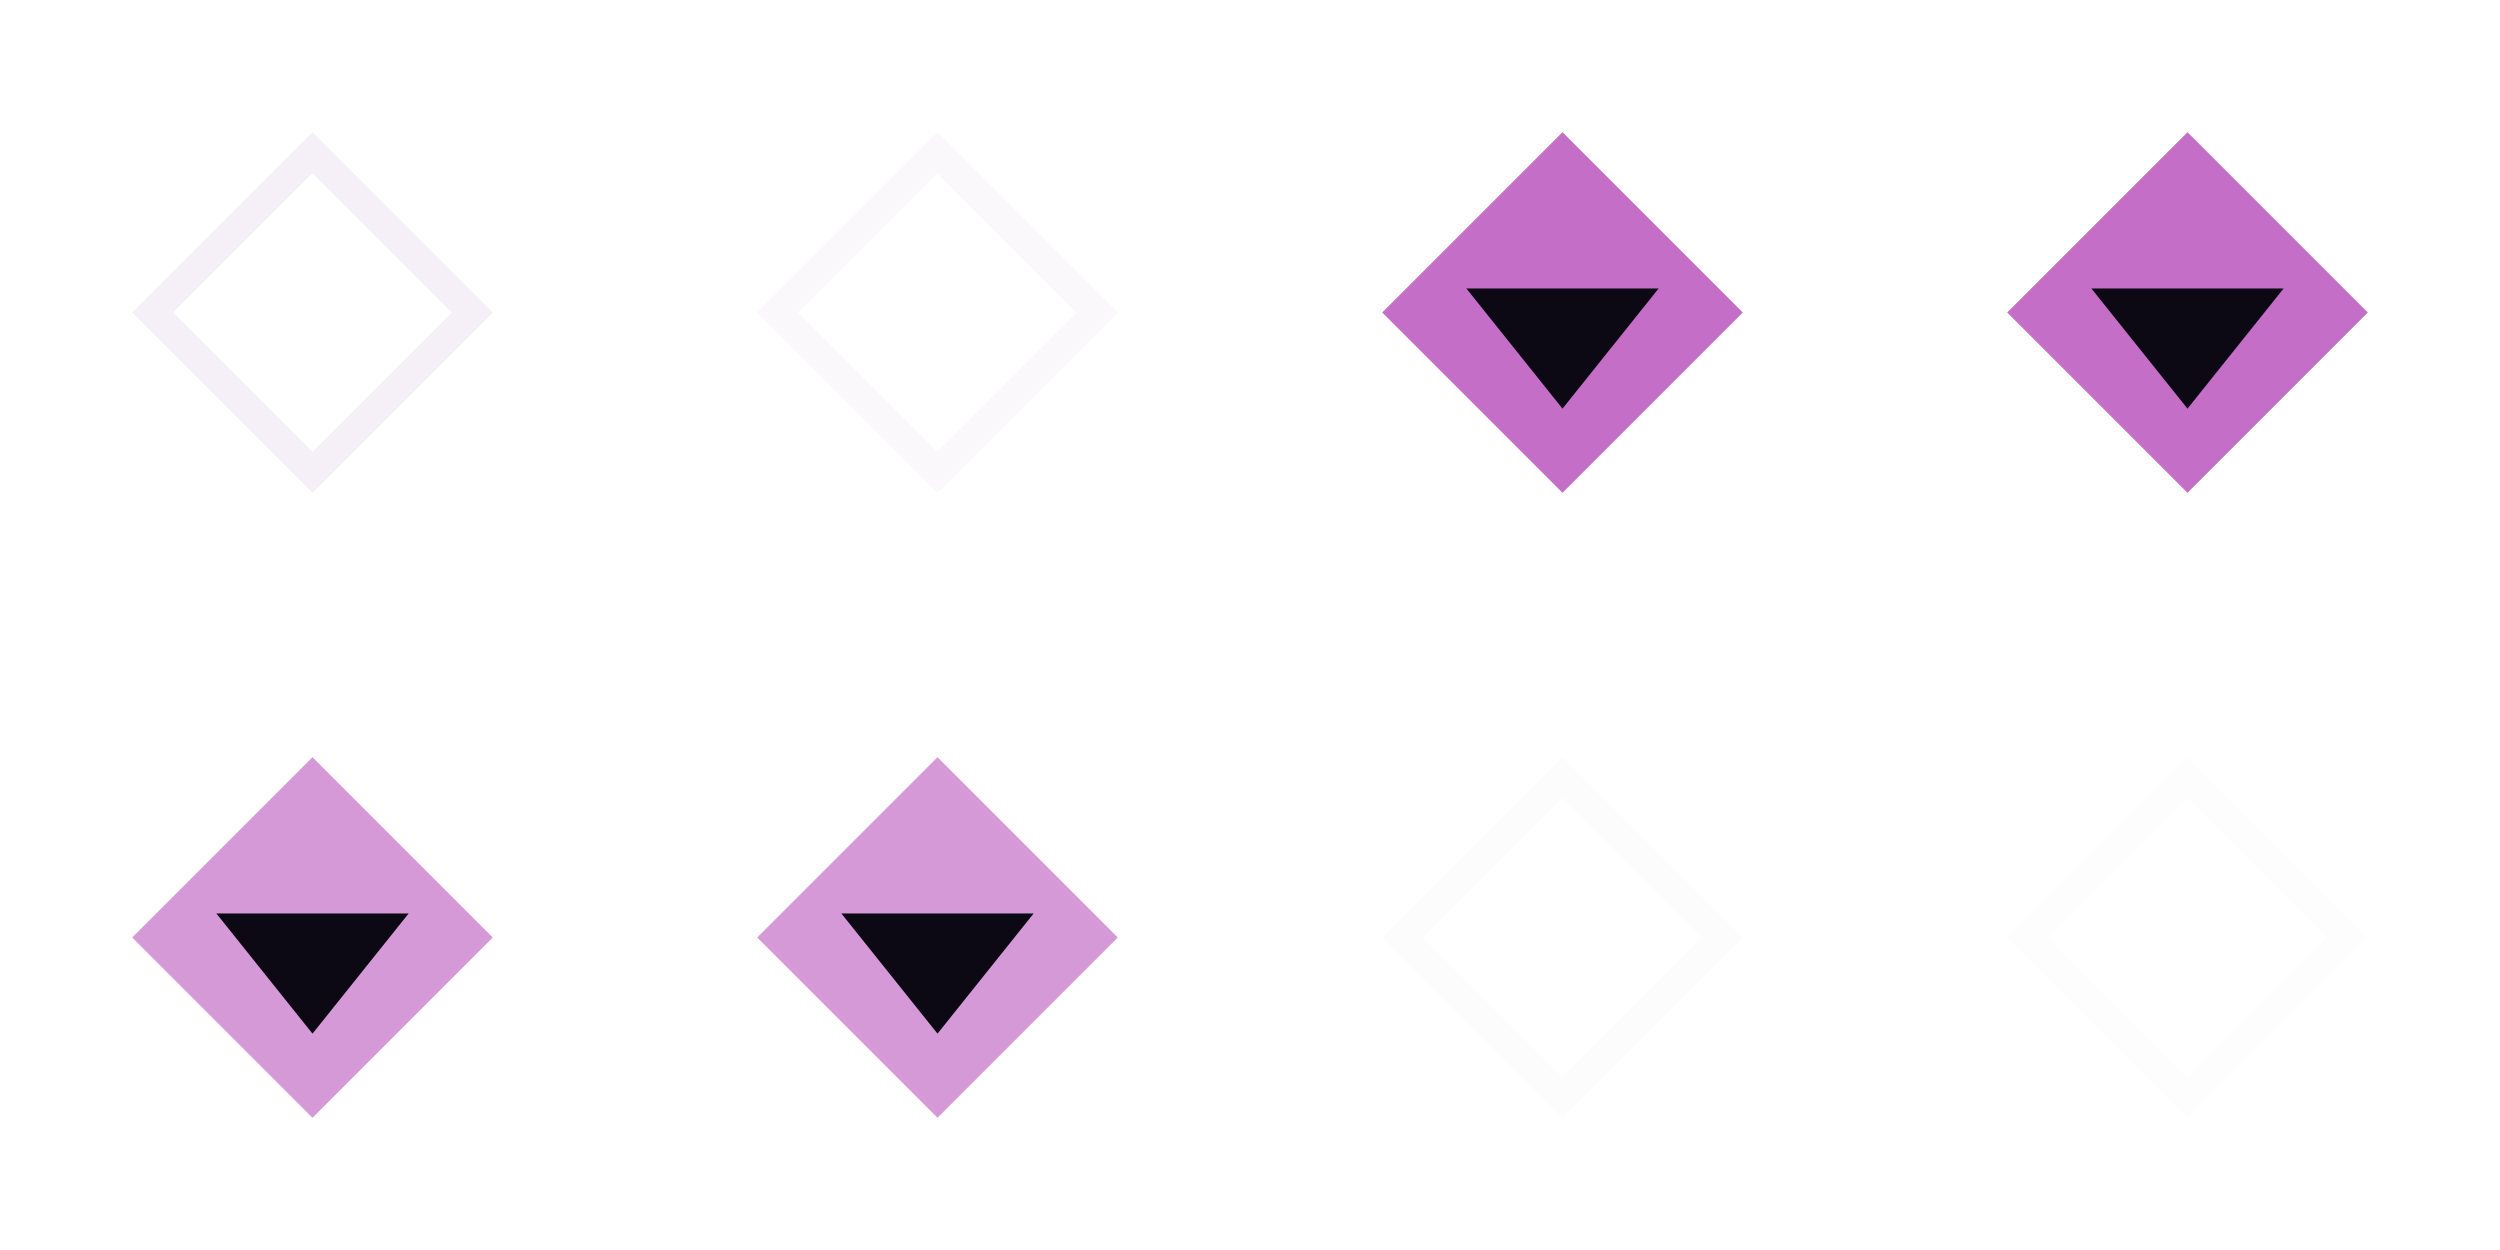
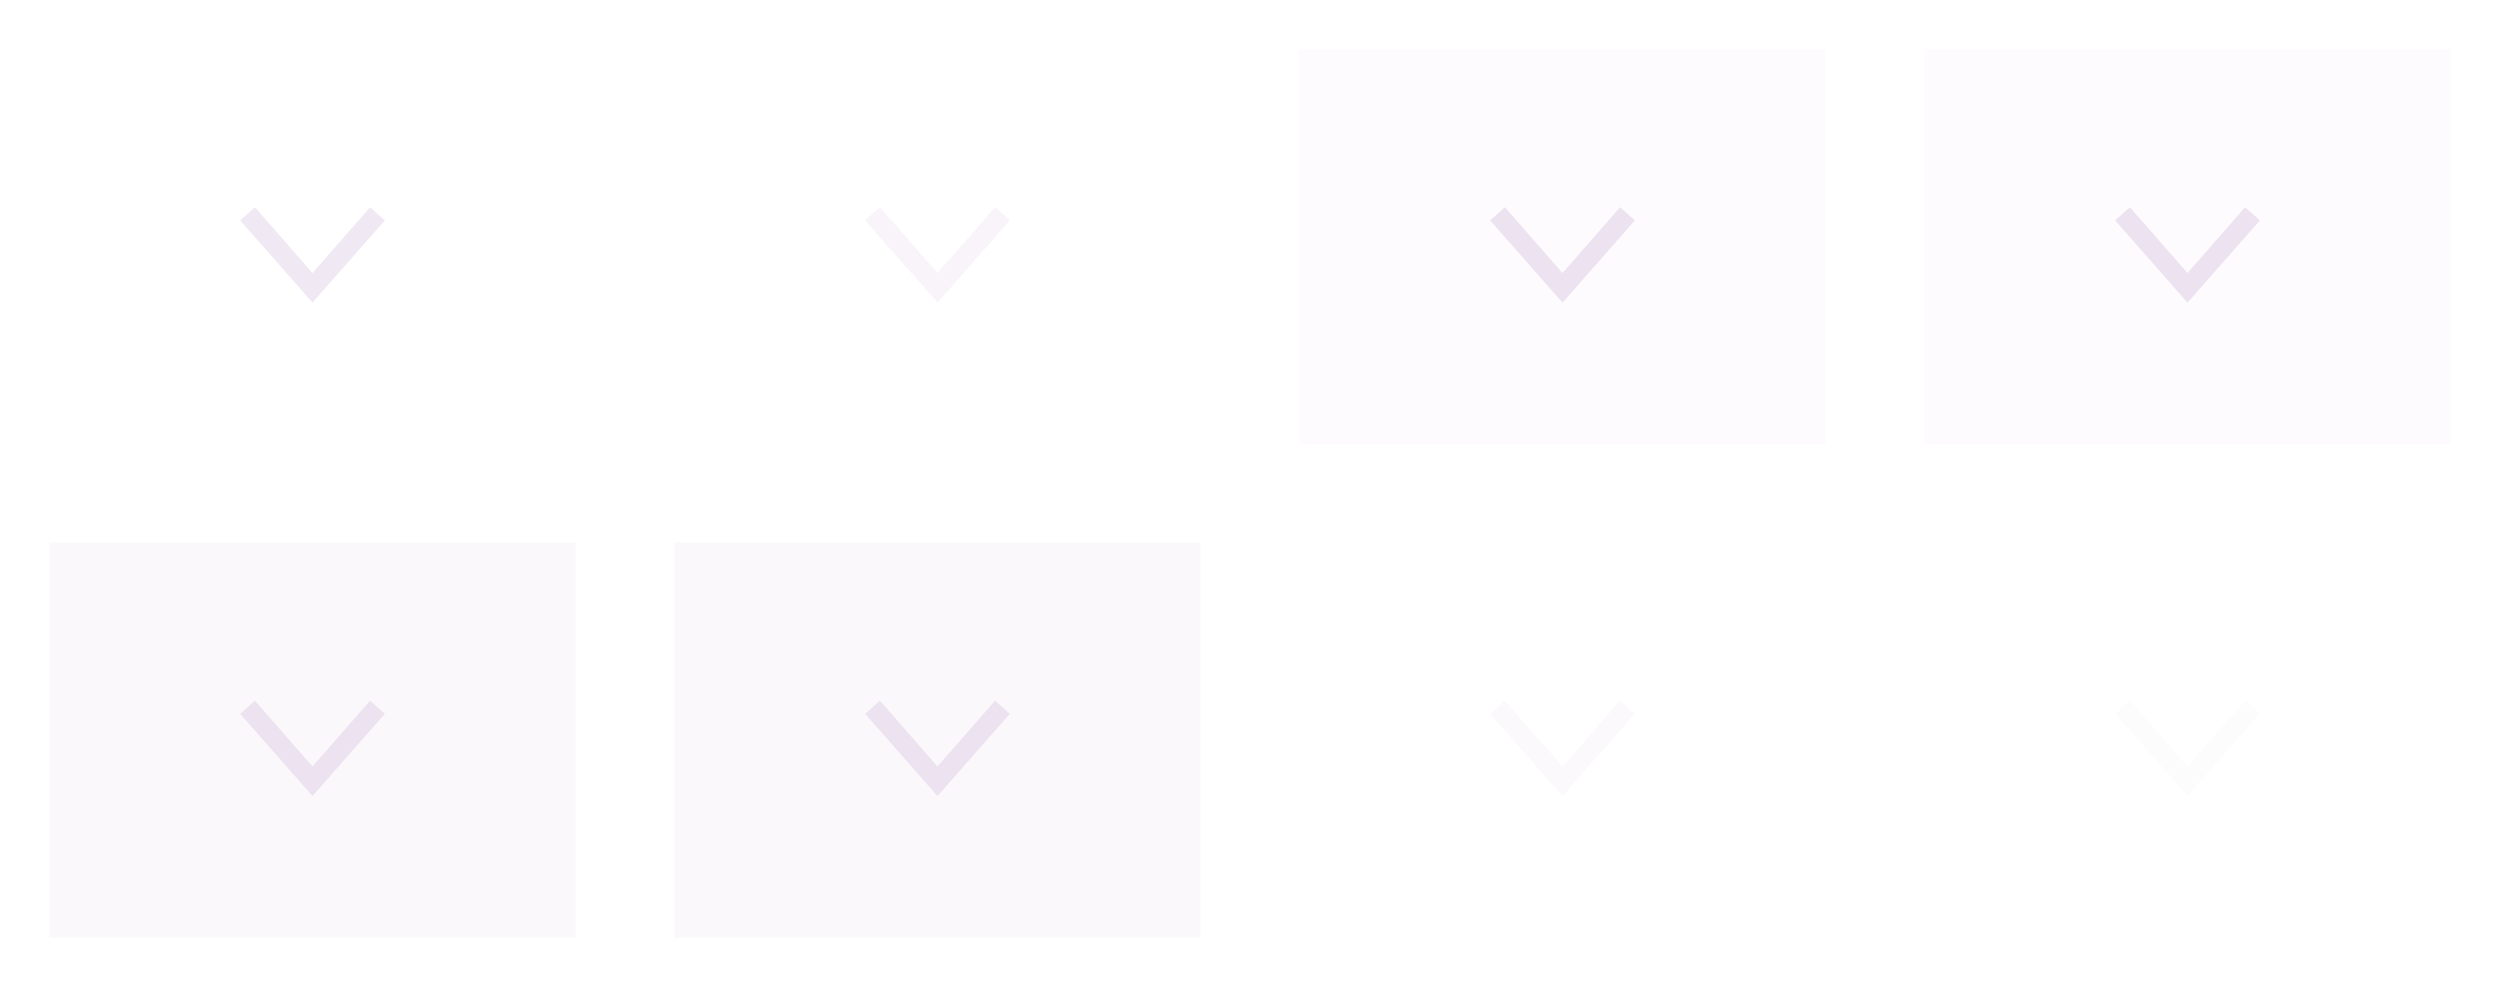
- <svg xmlns="http://www.w3.org/2000/svg" viewBox="0 0 104 52" width="104" height="52">
+ <svg xmlns="http://www.w3.org/2000/svg" viewBox="0 0 152 60" width="152" height="60">
  <g id="active-center" transform="translate(0,0)">
-     <rect width="26" height="26" fill="#000" fill-opacity="0" />
-     <path d="M13,5.5L20.5,13L13,20.5L5.5,13ZM13,7.2L7.2,13L13,18.8L18.8,13Z" fill="#ece2f0" fill-opacity=".55" fill-rule="evenodd" />
+     <rect width="38" height="30" fill="#000" fill-opacity="0" />
+     <path transform="translate(11.0,7.0)" d="M8,11.4L3.6,6.4L4.5,5.6L8,9.6L11.5,5.6L12.4,6.4Z" fill="#ece2f0" fill-opacity="0.78" fill-rule="evenodd" />
  </g>
-   <g id="inactive-center" transform="translate(26,0)">
-     <rect width="26" height="26" fill="#000" fill-opacity="0" />
-     <path d="M13,5.5L20.5,13L13,20.5L5.5,13ZM13,7.2L7.2,13L13,18.8L18.8,13Z" fill="#ece2f0" fill-opacity=".22" fill-rule="evenodd" />
+   <g id="inactive-center" transform="translate(38,0)">
+     <rect width="38" height="30" fill="#000" fill-opacity="0" />
+     <path transform="translate(11.0,7.0)" d="M8,11.4L3.6,6.4L4.5,5.6L8,9.6L11.5,5.6L12.4,6.4Z" fill="#ece2f0" fill-opacity="0.36" fill-rule="evenodd" />
  </g>
-   <g id="hover-center" transform="translate(52,0)">
-     <rect width="26" height="26" fill="#000" fill-opacity="0" />
-     <path d="M13,5.5L20.5,13L13,20.5L5.5,13Z" fill="#c46ec8" />
-     <path d="M13,17L9,12H17Z" fill="#0d0914" fill-rule="evenodd" />
+   <g id="hover-center" transform="translate(76,0)">
+     <rect width="38" height="30" fill="#000" fill-opacity="0" />
+     <rect x="3" y="3" width="32" height="24" fill="#ece2f0" fill-opacity="0.140" />
+     <path transform="translate(11.0,7.0)" d="M8,11.4L3.6,6.4L4.5,5.6L8,9.6L11.5,5.6L12.4,6.4Z" fill="#ece2f0" fill-opacity="1" fill-rule="evenodd" />
  </g>
-   <g id="hover-inactive-center" transform="translate(78,0)">
-     <rect width="26" height="26" fill="#000" fill-opacity="0" />
-     <path d="M13,5.5L20.5,13L13,20.5L5.5,13Z" fill="#c46ec8" />
-     <path d="M13,17L9,12H17Z" fill="#0d0914" fill-rule="evenodd" />
+   <g id="hover-inactive-center" transform="translate(114,0)">
+     <rect width="38" height="30" fill="#000" fill-opacity="0" />
+     <rect x="3" y="3" width="32" height="24" fill="#ece2f0" fill-opacity="0.140" />
+     <path transform="translate(11.0,7.0)" d="M8,11.4L3.6,6.4L4.5,5.6L8,9.6L11.5,5.6L12.4,6.4Z" fill="#ece2f0" fill-opacity="1" fill-rule="evenodd" />
  </g>
-   <g id="pressed-center" transform="translate(0,26)">
-     <rect width="26" height="26" fill="#000" fill-opacity="0" />
-     <path d="M13,5.5L20.5,13L13,20.5L5.5,13Z" fill="#c46ec8" fill-opacity=".7" />
-     <path d="M13,17L9,12H17Z" fill="#0d0914" fill-rule="evenodd" />
+   <g id="pressed-center" transform="translate(0,30)">
+     <rect width="38" height="30" fill="#000" fill-opacity="0" />
+     <rect x="3" y="3" width="32" height="24" fill="#ece2f0" fill-opacity="0.224" />
+     <path transform="translate(11.0,7.0)" d="M8,11.4L3.6,6.4L4.5,5.6L8,9.6L11.5,5.6L12.4,6.4Z" fill="#ece2f0" fill-opacity="1" fill-rule="evenodd" />
  </g>
-   <g id="pressed-inactive-center" transform="translate(26,26)">
-     <rect width="26" height="26" fill="#000" fill-opacity="0" />
-     <path d="M13,5.5L20.5,13L13,20.5L5.5,13Z" fill="#c46ec8" fill-opacity=".7" />
-     <path d="M13,17L9,12H17Z" fill="#0d0914" fill-rule="evenodd" />
+   <g id="pressed-inactive-center" transform="translate(38,30)">
+     <rect width="38" height="30" fill="#000" fill-opacity="0" />
+     <rect x="3" y="3" width="32" height="24" fill="#ece2f0" fill-opacity="0.224" />
+     <path transform="translate(11.0,7.0)" d="M8,11.4L3.6,6.4L4.5,5.6L8,9.6L11.5,5.6L12.4,6.4Z" fill="#ece2f0" fill-opacity="1" fill-rule="evenodd" />
  </g>
-   <g id="deactivated-center" transform="translate(52,26)">
-     <rect width="26" height="26" fill="#000" fill-opacity="0" />
-     <path d="M13,5.5L20.5,13L13,20.5L5.5,13ZM13,7.2L7.2,13L13,18.8L18.8,13Z" fill="#ece2f0" fill-opacity=".12" fill-rule="evenodd" />
+   <g id="deactivated-center" transform="translate(76,30)">
+     <rect width="38" height="30" fill="#000" fill-opacity="0" />
+     <path transform="translate(11.0,7.0)" d="M8,11.4L3.6,6.4L4.5,5.6L8,9.6L11.5,5.6L12.4,6.4Z" fill="#ece2f0" fill-opacity="0.2" fill-rule="evenodd" />
  </g>
-   <g id="deactivated-inactive-center" transform="translate(78,26)">
-     <rect width="26" height="26" fill="#000" fill-opacity="0" />
-     <path d="M13,5.5L20.5,13L13,20.5L5.5,13ZM13,7.2L7.2,13L13,18.8L18.8,13Z" fill="#ece2f0" fill-opacity=".08" fill-rule="evenodd" />
+   <g id="deactivated-inactive-center" transform="translate(114,30)">
+     <rect width="38" height="30" fill="#000" fill-opacity="0" />
+     <path transform="translate(11.0,7.0)" d="M8,11.4L3.6,6.4L4.5,5.6L8,9.6L11.5,5.6L12.4,6.4Z" fill="#ece2f0" fill-opacity="0.12" fill-rule="evenodd" />
  </g>
</svg>
